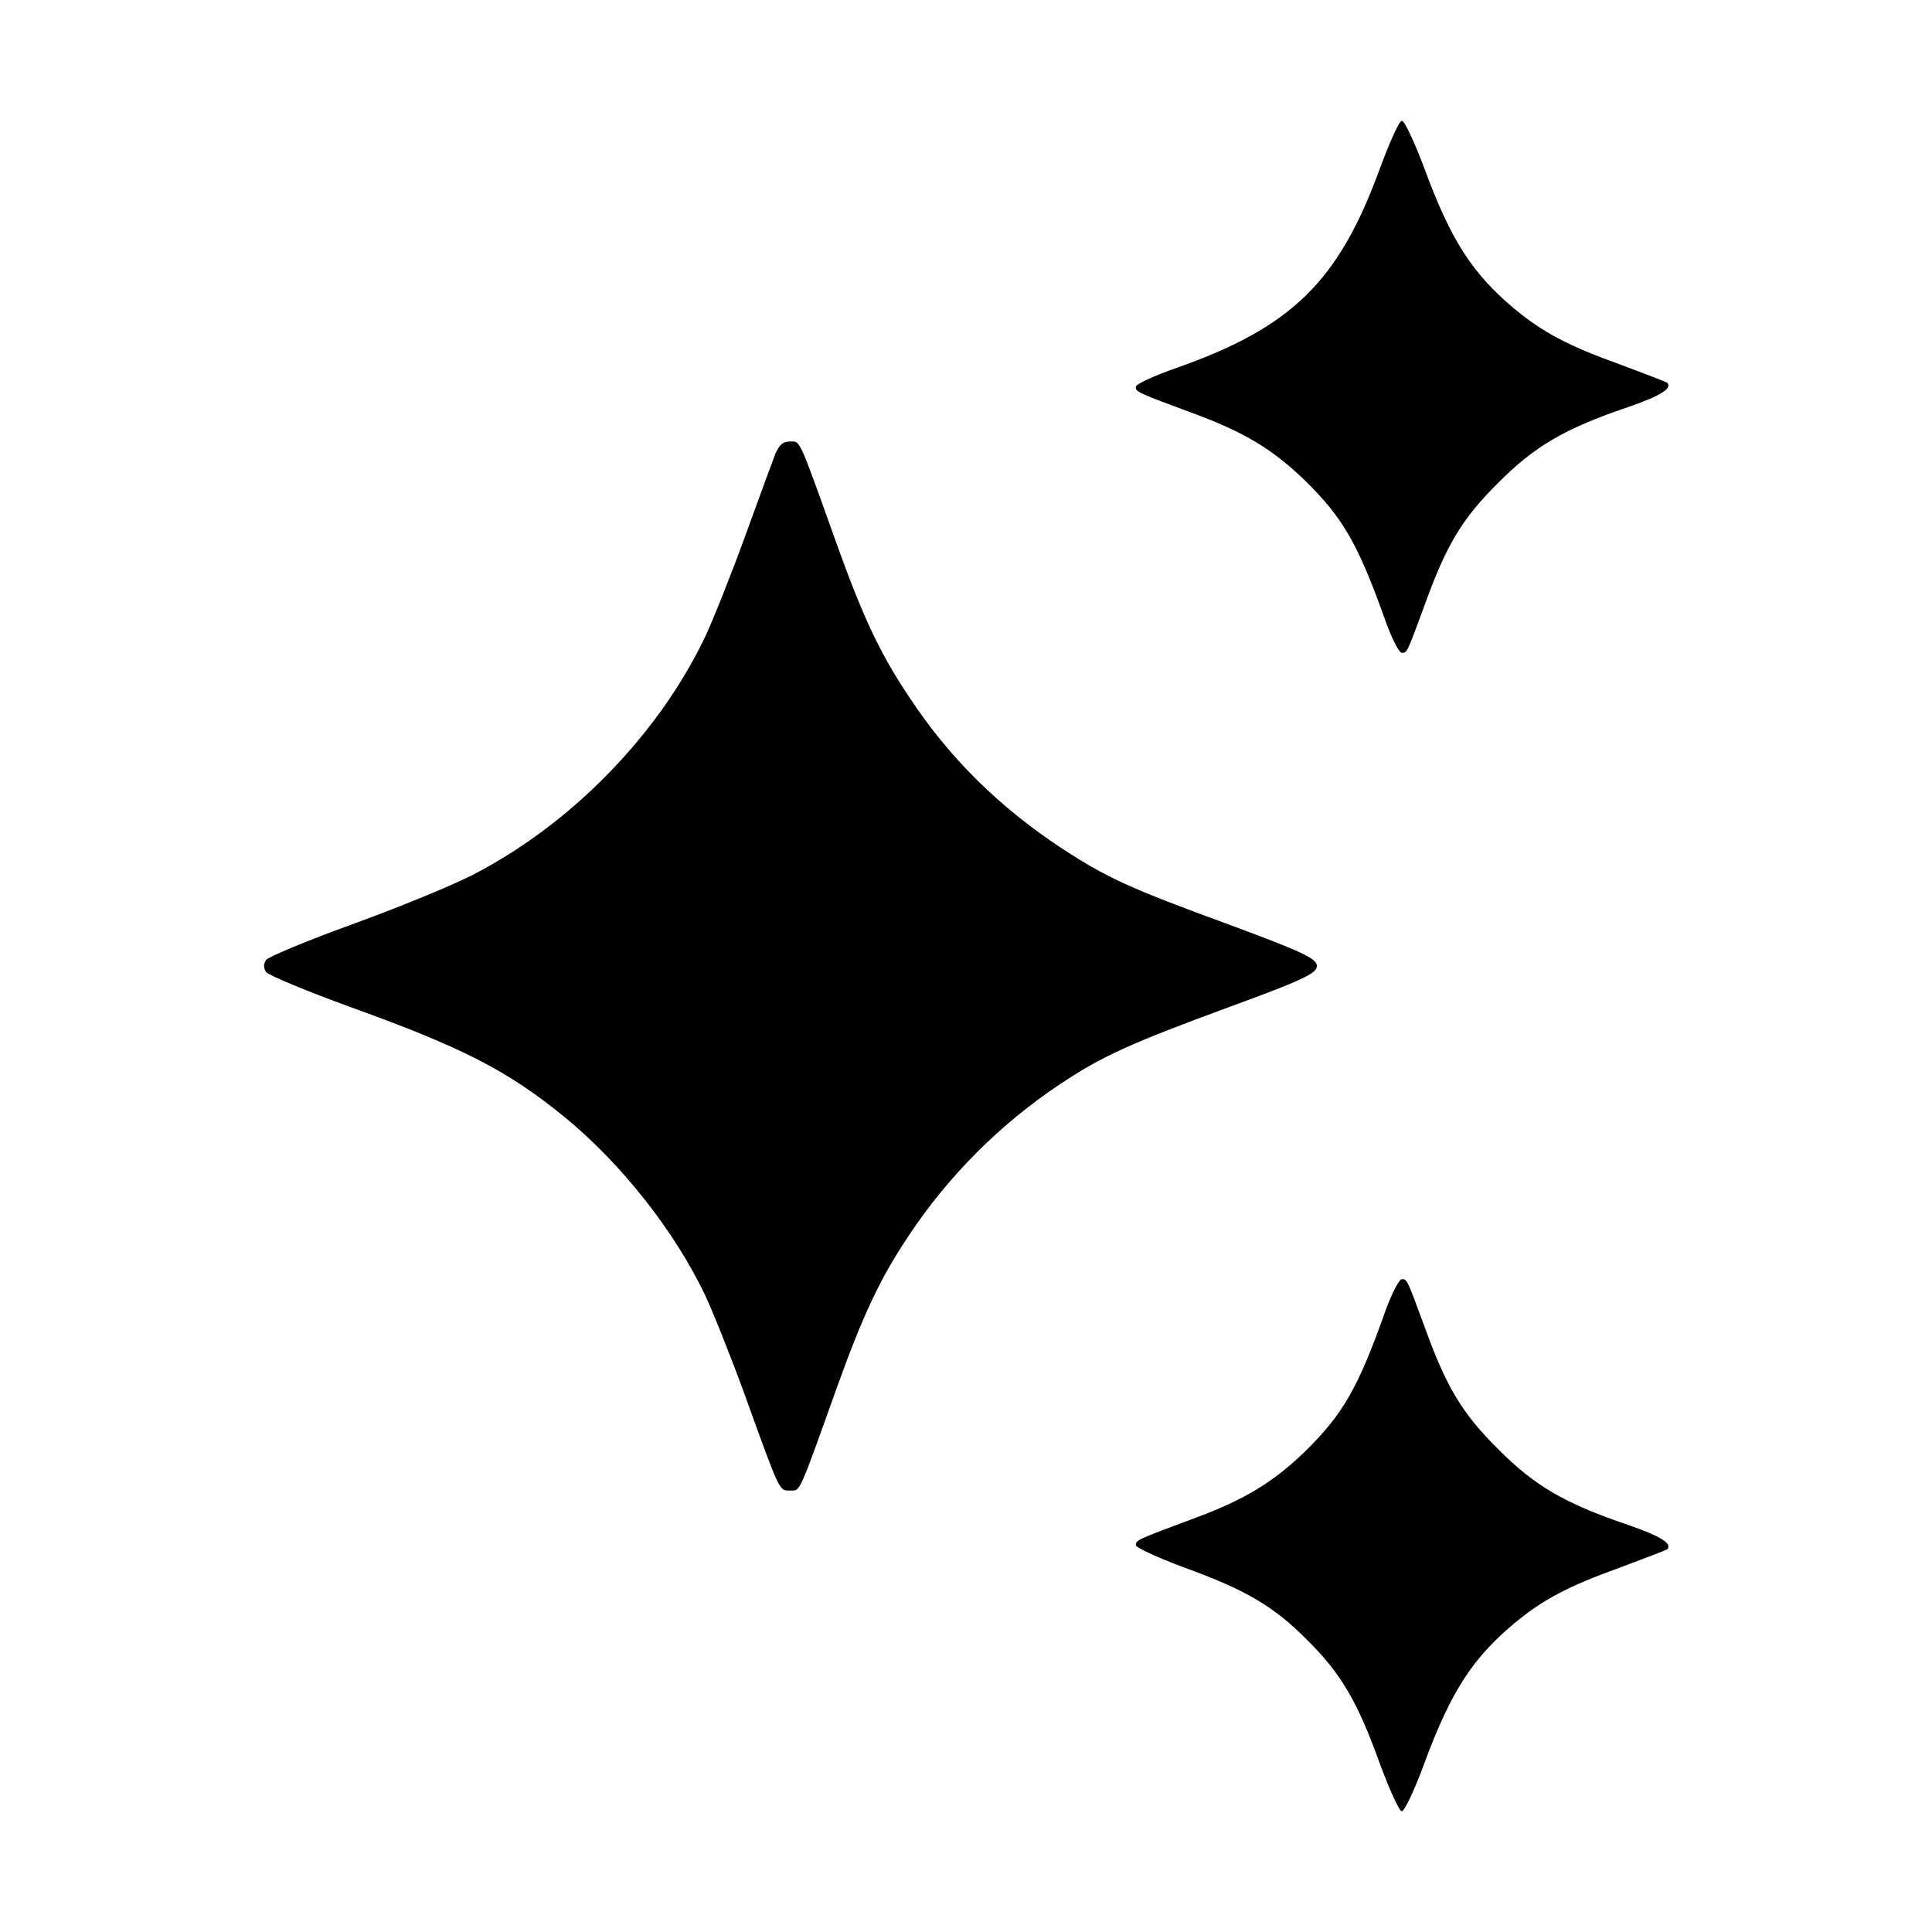
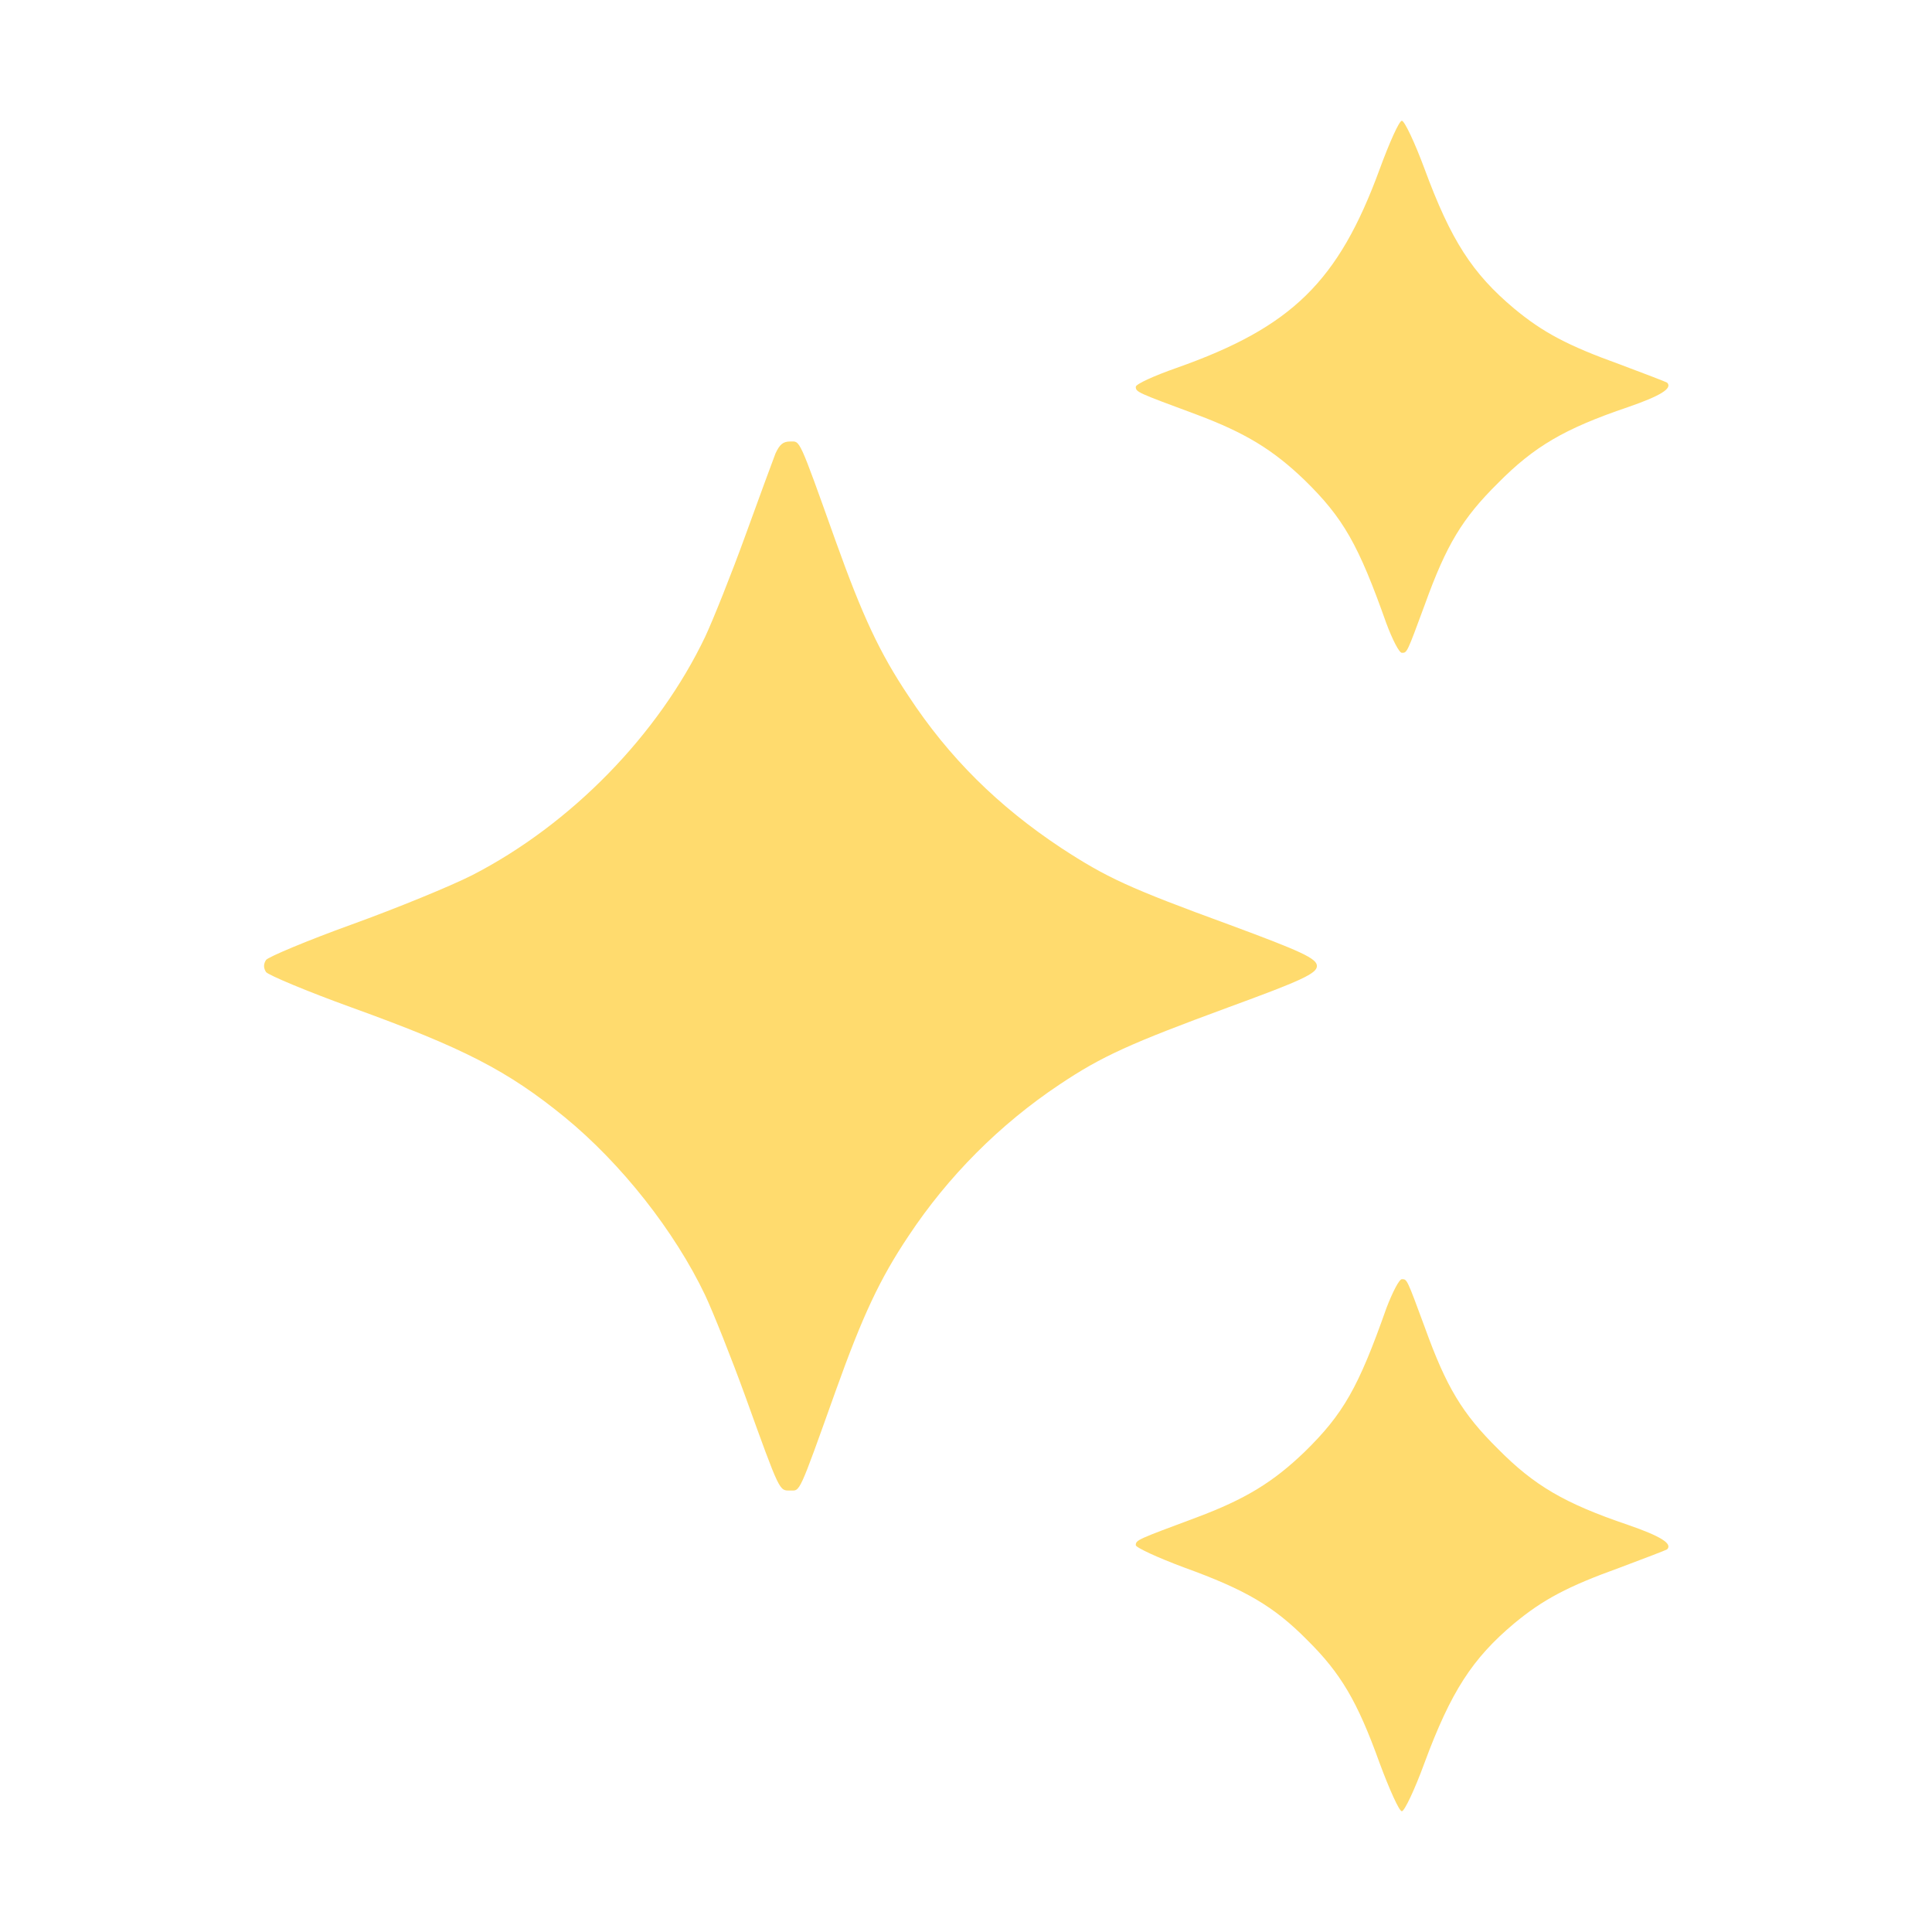
<svg xmlns="http://www.w3.org/2000/svg" version="1.0" width="512pt" height="512pt" viewBox="0 0 512 512" preserveAspectRatio="xMidYMid meet">
-   <g transform="translate(0,512) scale(0.1,-0.1)" fill="#000000" stroke="none">
+   <g transform="translate(0,512) scale(0.1,-0.1)" fill="#FFDB6E" stroke="none">
    <path d="M3656 4671 c-109 -297 -232 -418 -538 -526 -60 -21 -108 -43 -108 -50 0 -14 3 -15 162 -74 128 -48 202 -93 286 -174 102 -100 142 -170 216 -379 16 -43 34 -78 41 -78 14 0 13 -2 61 128 57 158 99 228 194 322 96 97 176 144 344 201 87 30 119 50 104 65 -3 2 -60 24 -127 49 -136 49 -202 84 -278 147 -111 93 -168 181 -238 371 -26 70 -53 127 -60 127 -7 0 -33 -58 -59 -129z" />
    <path d="M2055 3918 c-7 -18 -43 -116 -80 -218 -37 -102 -85 -222 -106 -267 -124 -260 -355 -497 -617 -632 -57 -29 -201 -88 -320 -131 -119 -43 -221 -86 -227 -94 -7 -11 -7 -21 0 -32 6 -8 108 -51 227 -94 296 -107 413 -167 565 -291 150 -123 291 -302 372 -472 21 -45 69 -165 106 -267 93 -258 90 -250 119 -250 27 0 21 -15 121 265 71 198 116 295 193 410 104 157 241 295 400 401 112 75 188 109 446 204 194 71 236 90 236 110 0 20 -42 39 -231 109 -268 98 -326 125 -447 204 -166 110 -297 239 -404 402 -77 115 -122 212 -193 410 -100 280 -94 265 -121 265 -19 0 -28 -8 -39 -32z" />
    <path d="M3674 1653 c-74 -210 -114 -280 -216 -380 -84 -81 -158 -126 -286 -174 -158 -59 -162 -60 -162 -74 0 -6 58 -33 128 -59 163 -59 238 -103 326 -192 89 -88 133 -162 192 -326 26 -70 52 -128 59 -128 7 0 34 57 60 128 70 189 127 277 238 370 76 63 142 98 278 147 67 25 124 47 127 49 15 15 -17 35 -104 65 -168 57 -248 104 -344 201 -95 94 -137 164 -194 322 -48 130 -47 128 -61 128 -7 0 -25 -35 -41 -77z" />
  </g>
</svg>
